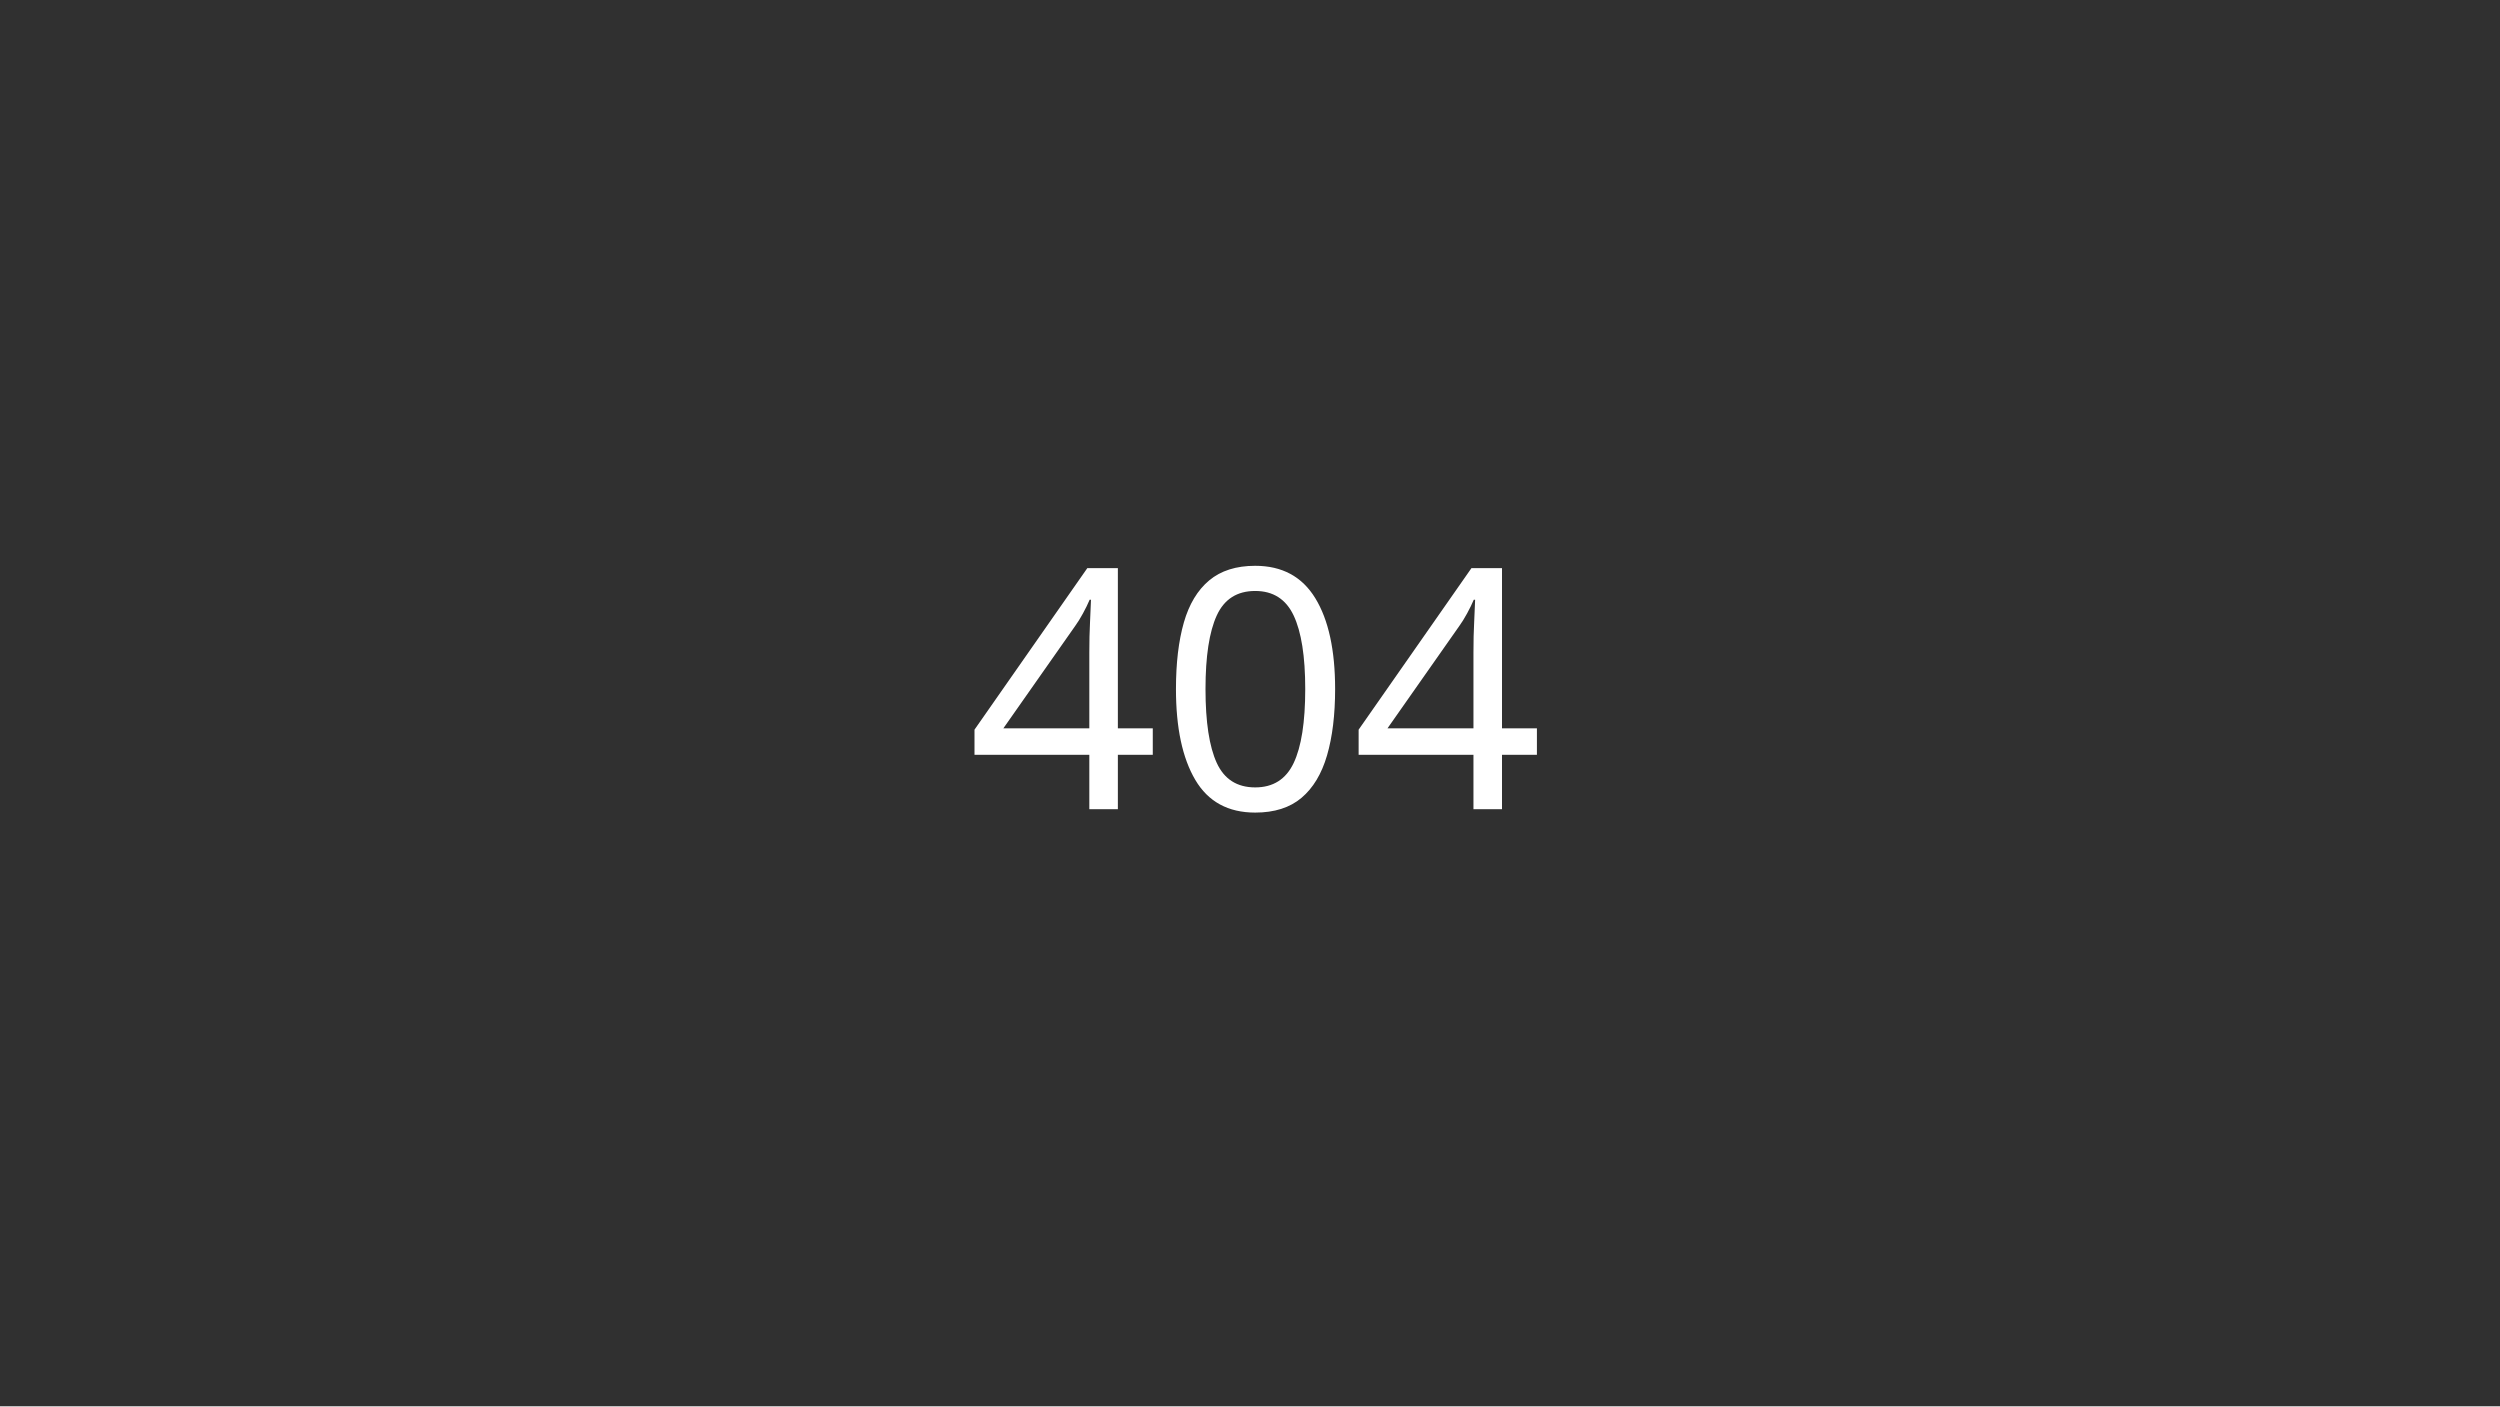
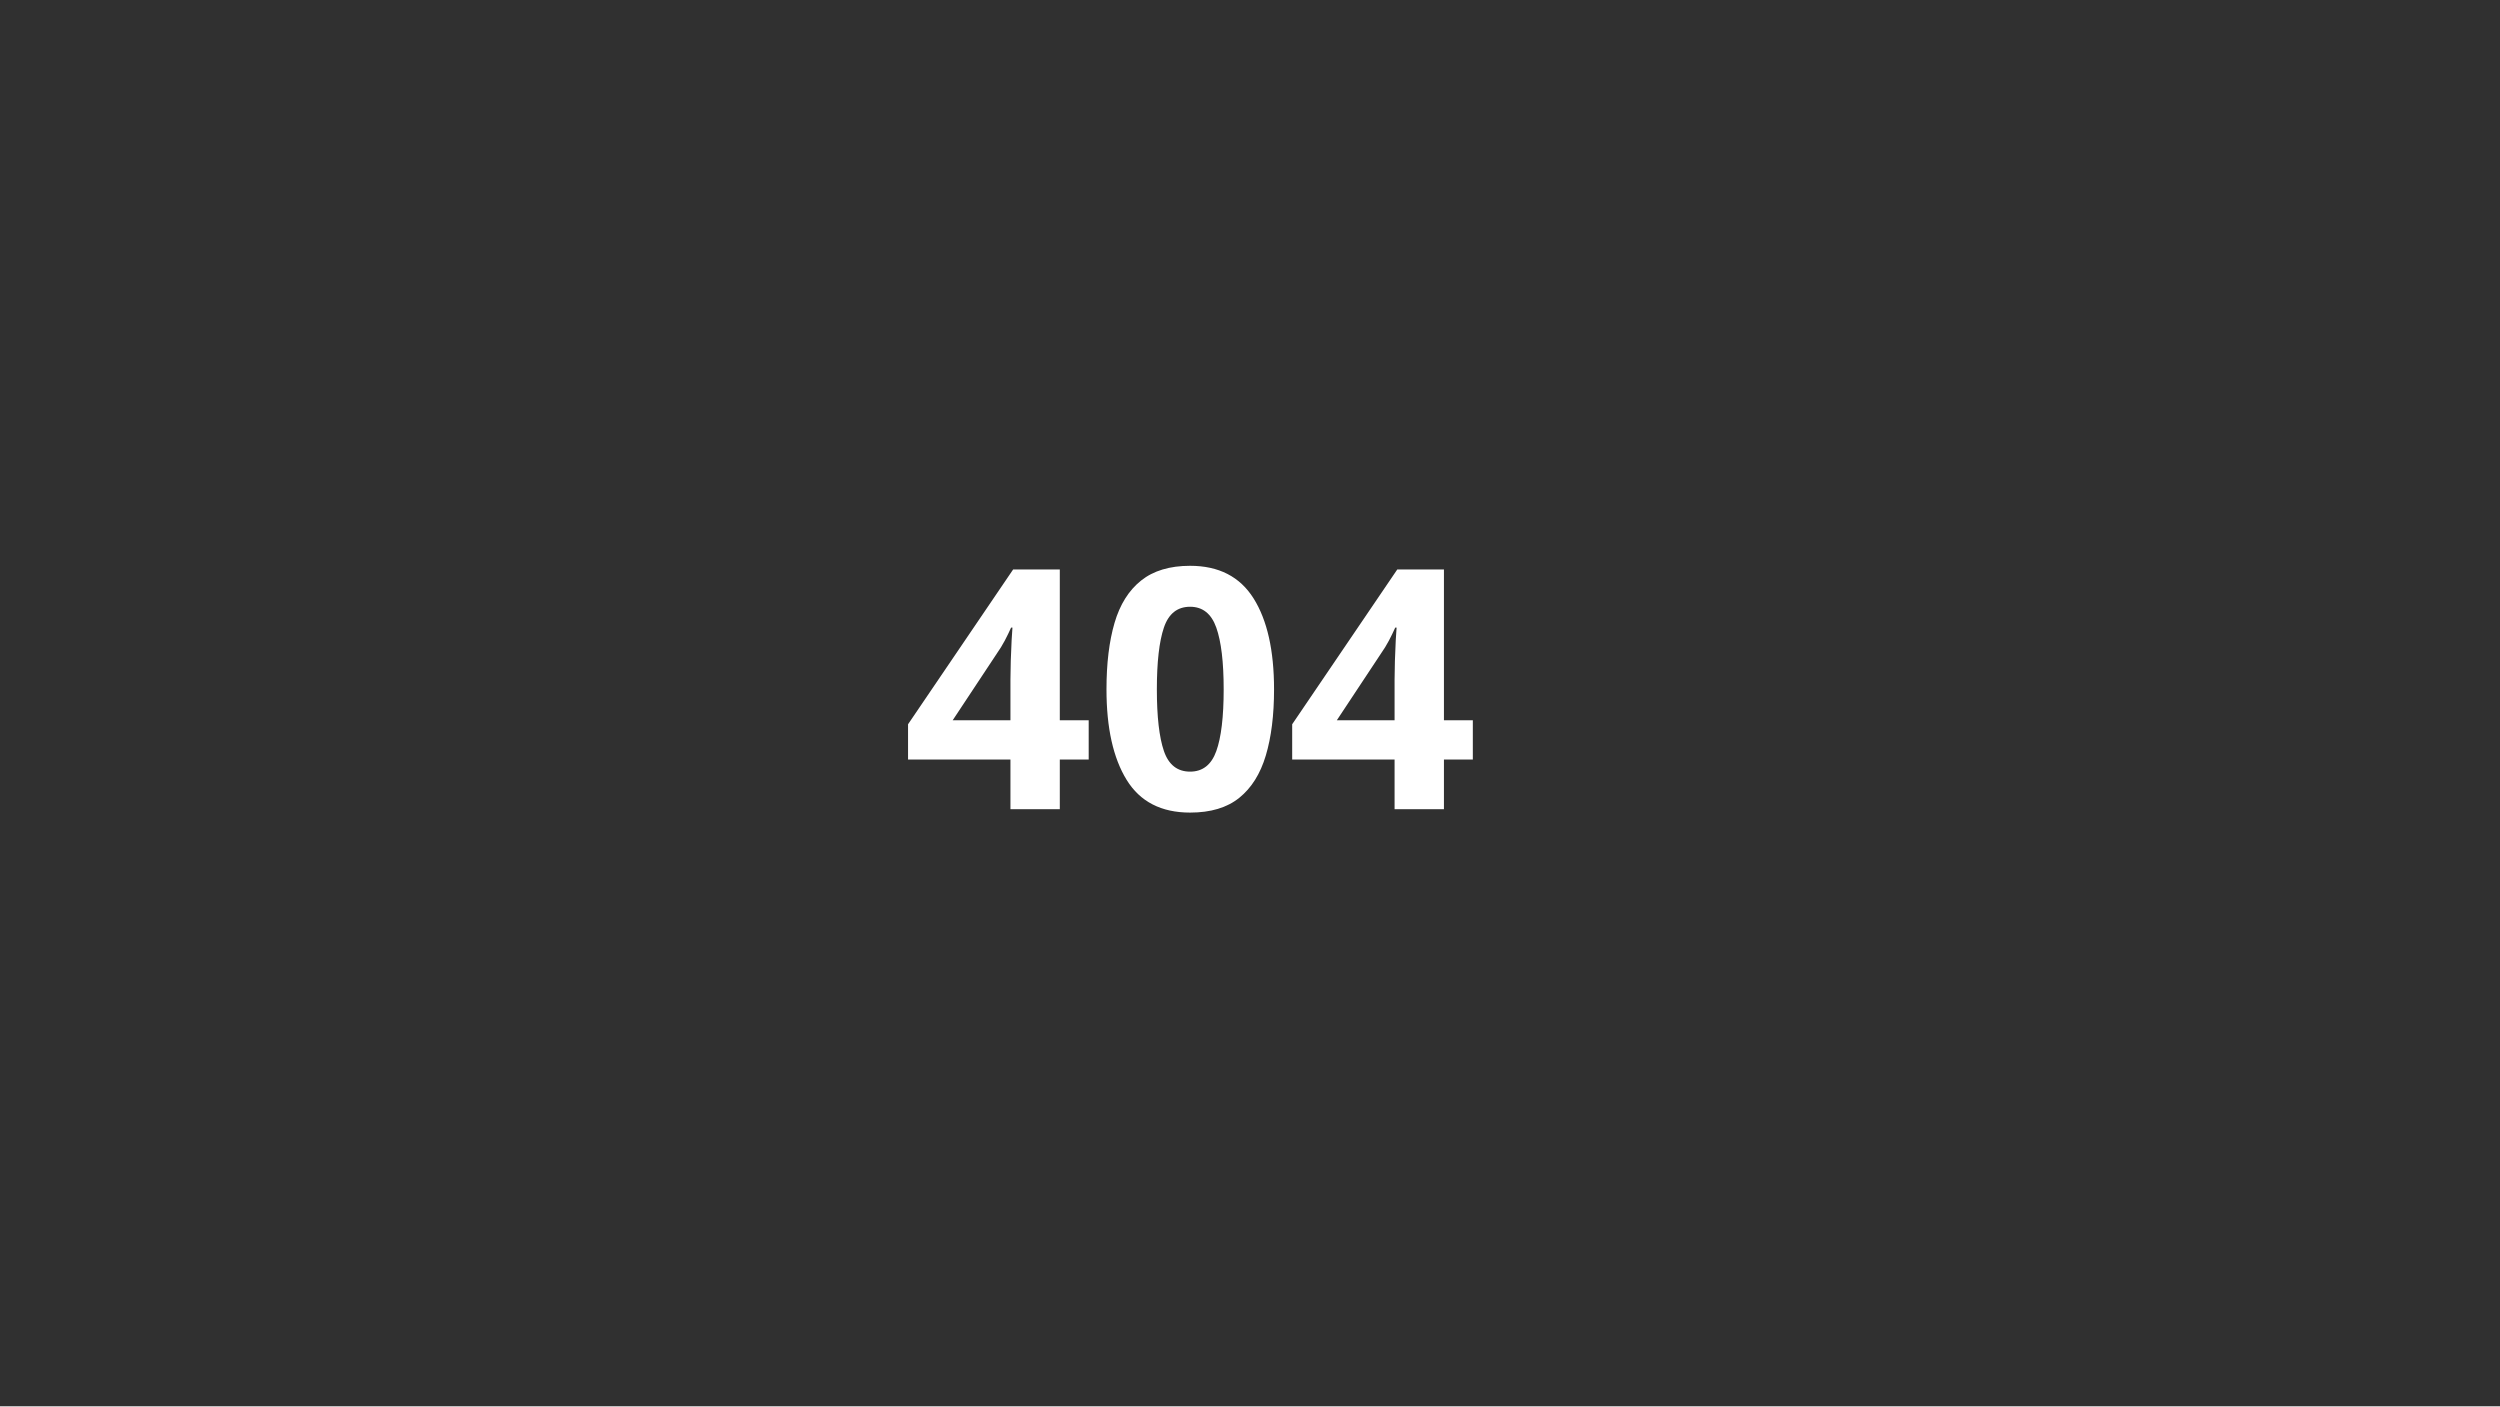
<svg xmlns="http://www.w3.org/2000/svg" id="Layer_1" data-name="Layer 1" viewBox="0 0 1920 1080">
  <defs>
-     <style>.cls-1{fill:#303030;}.cls-2{font-size:257.88px;fill:#fff;font-family:Raleway-Light, Raleway Light;font-weight:300;}</style>
+     <style>.cls-1{fill:#303030;}.cls-2{font-size:257.88px;fill:#fff;font-family: "Montserrat", sans-serif;font-weight:600;}</style>
  </defs>
  <rect class="cls-1" width="1920" height="1080" />
-   <text class="cls-2" transform="translate(742.99 621.49)">404</text>
+   <text class="cls-2" transform="translate(692.99 621.49)">404</text>
</svg>
